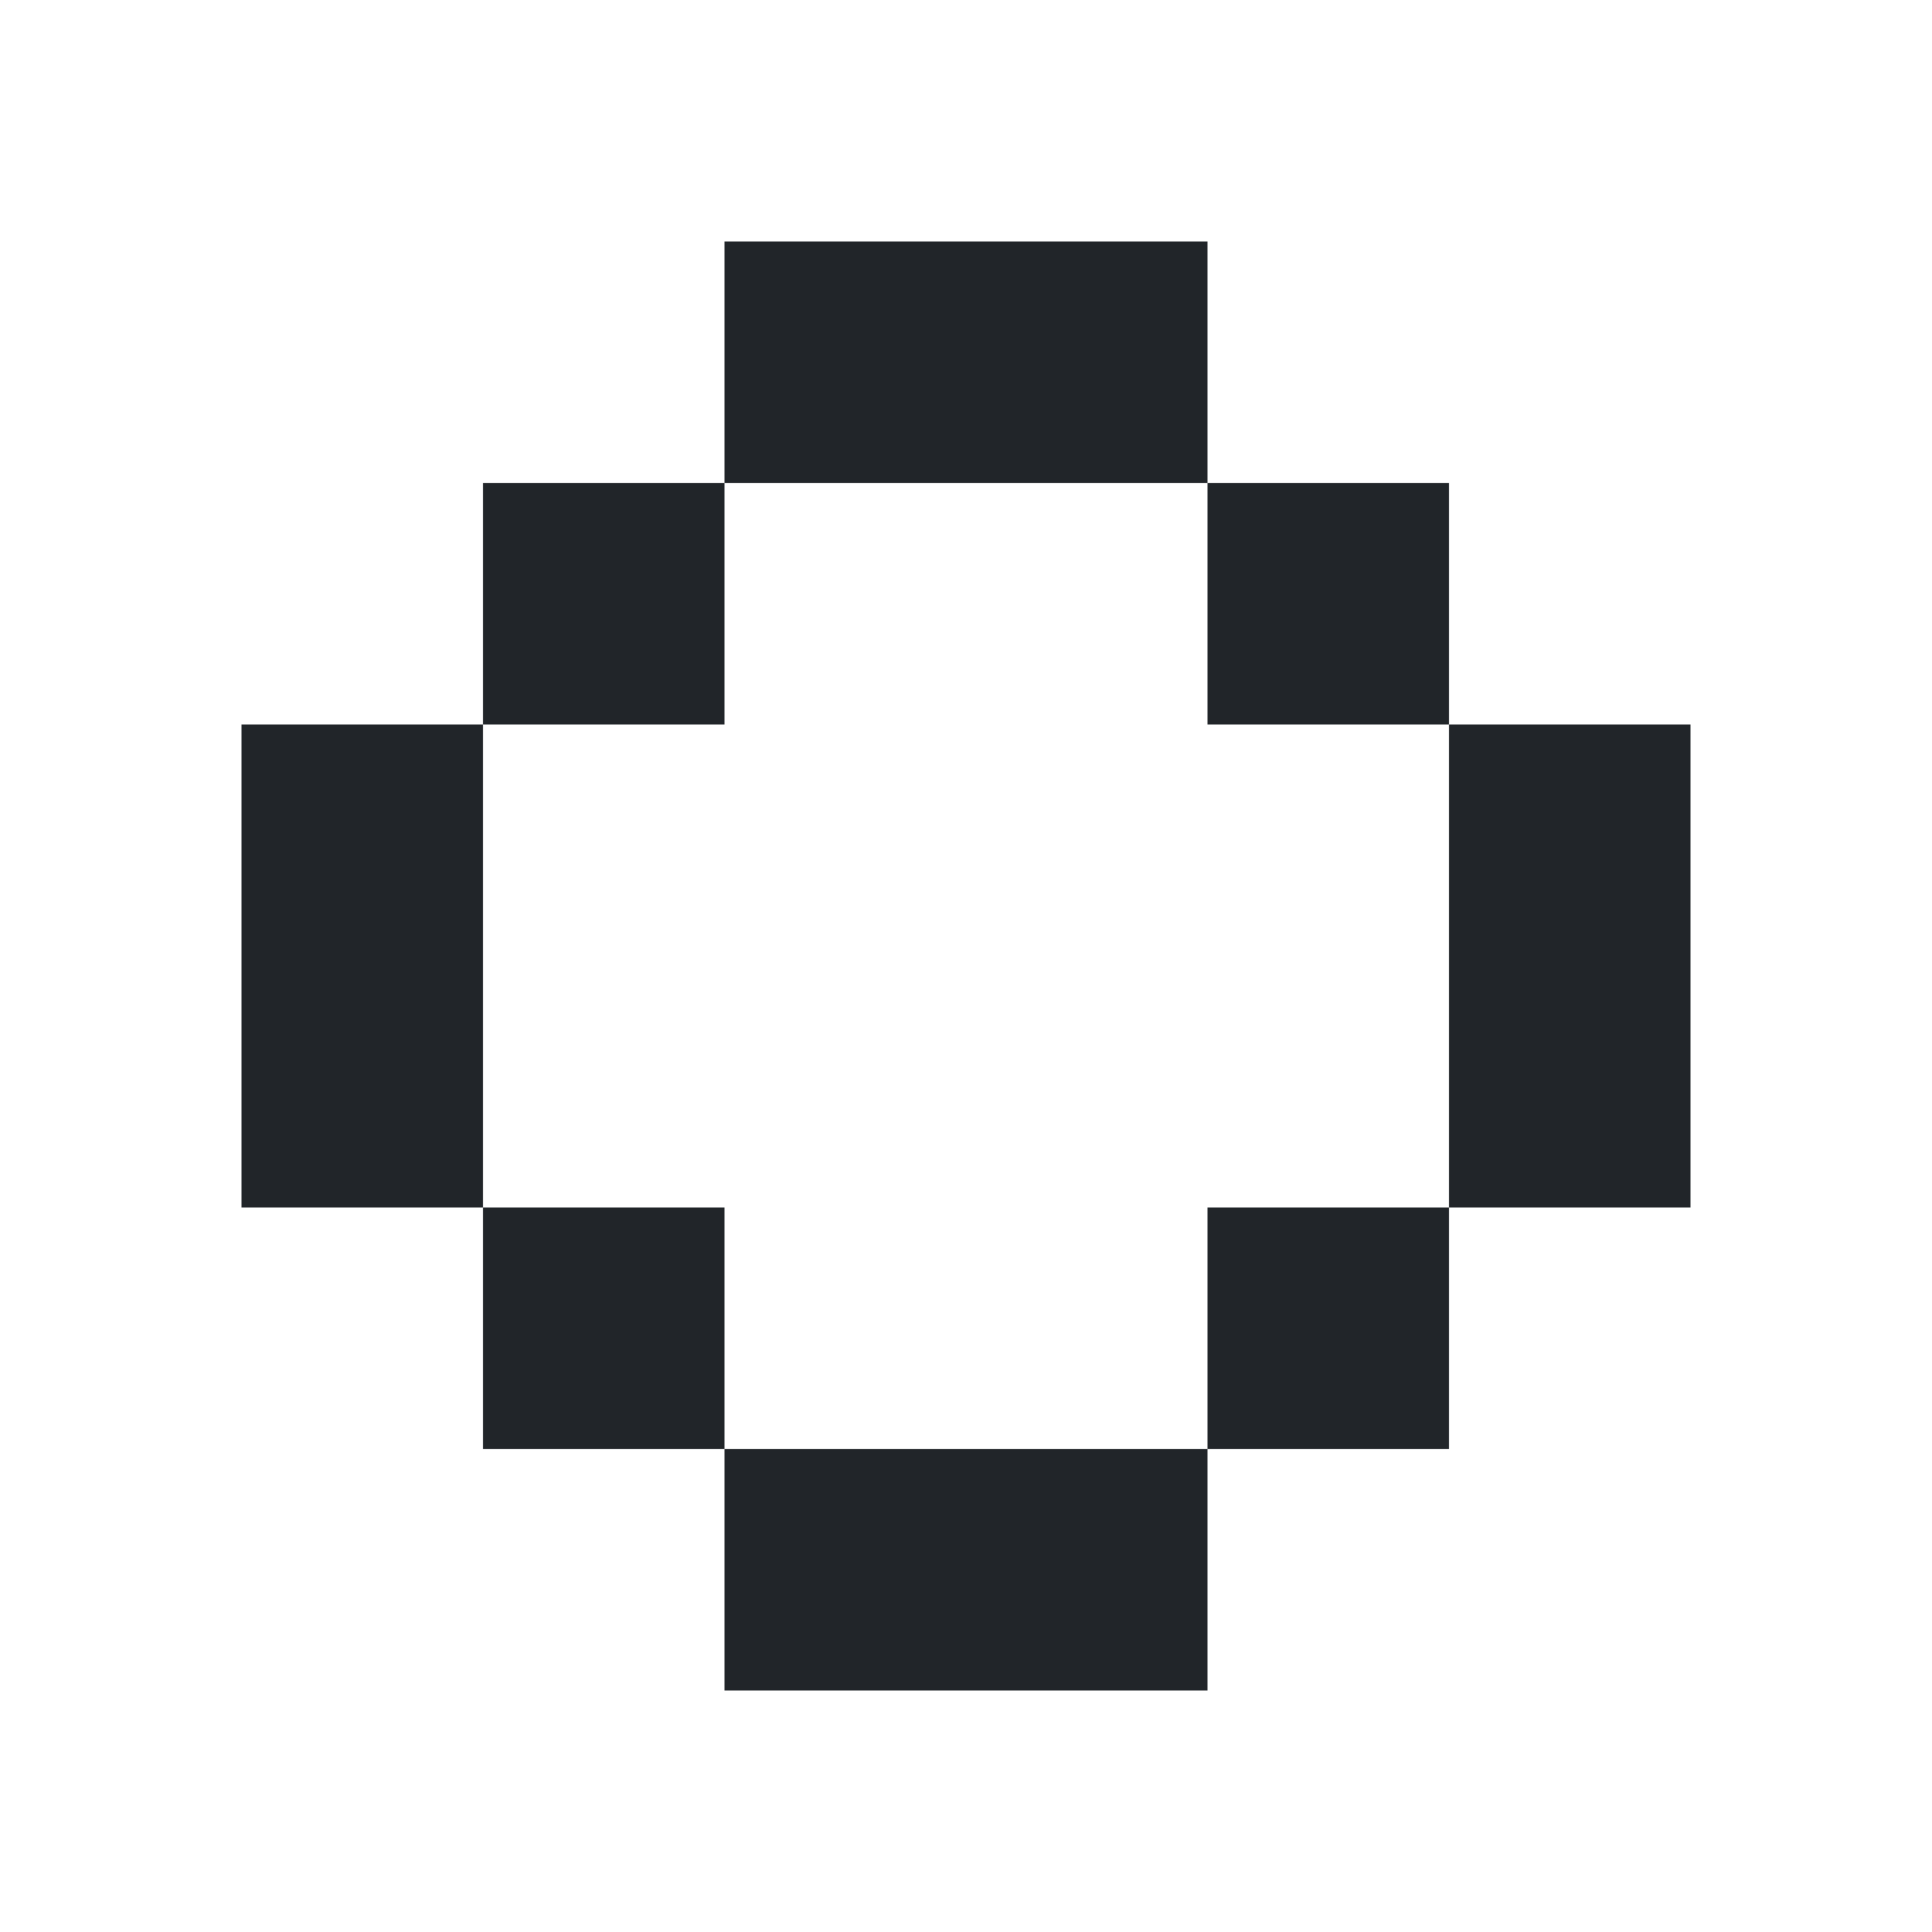
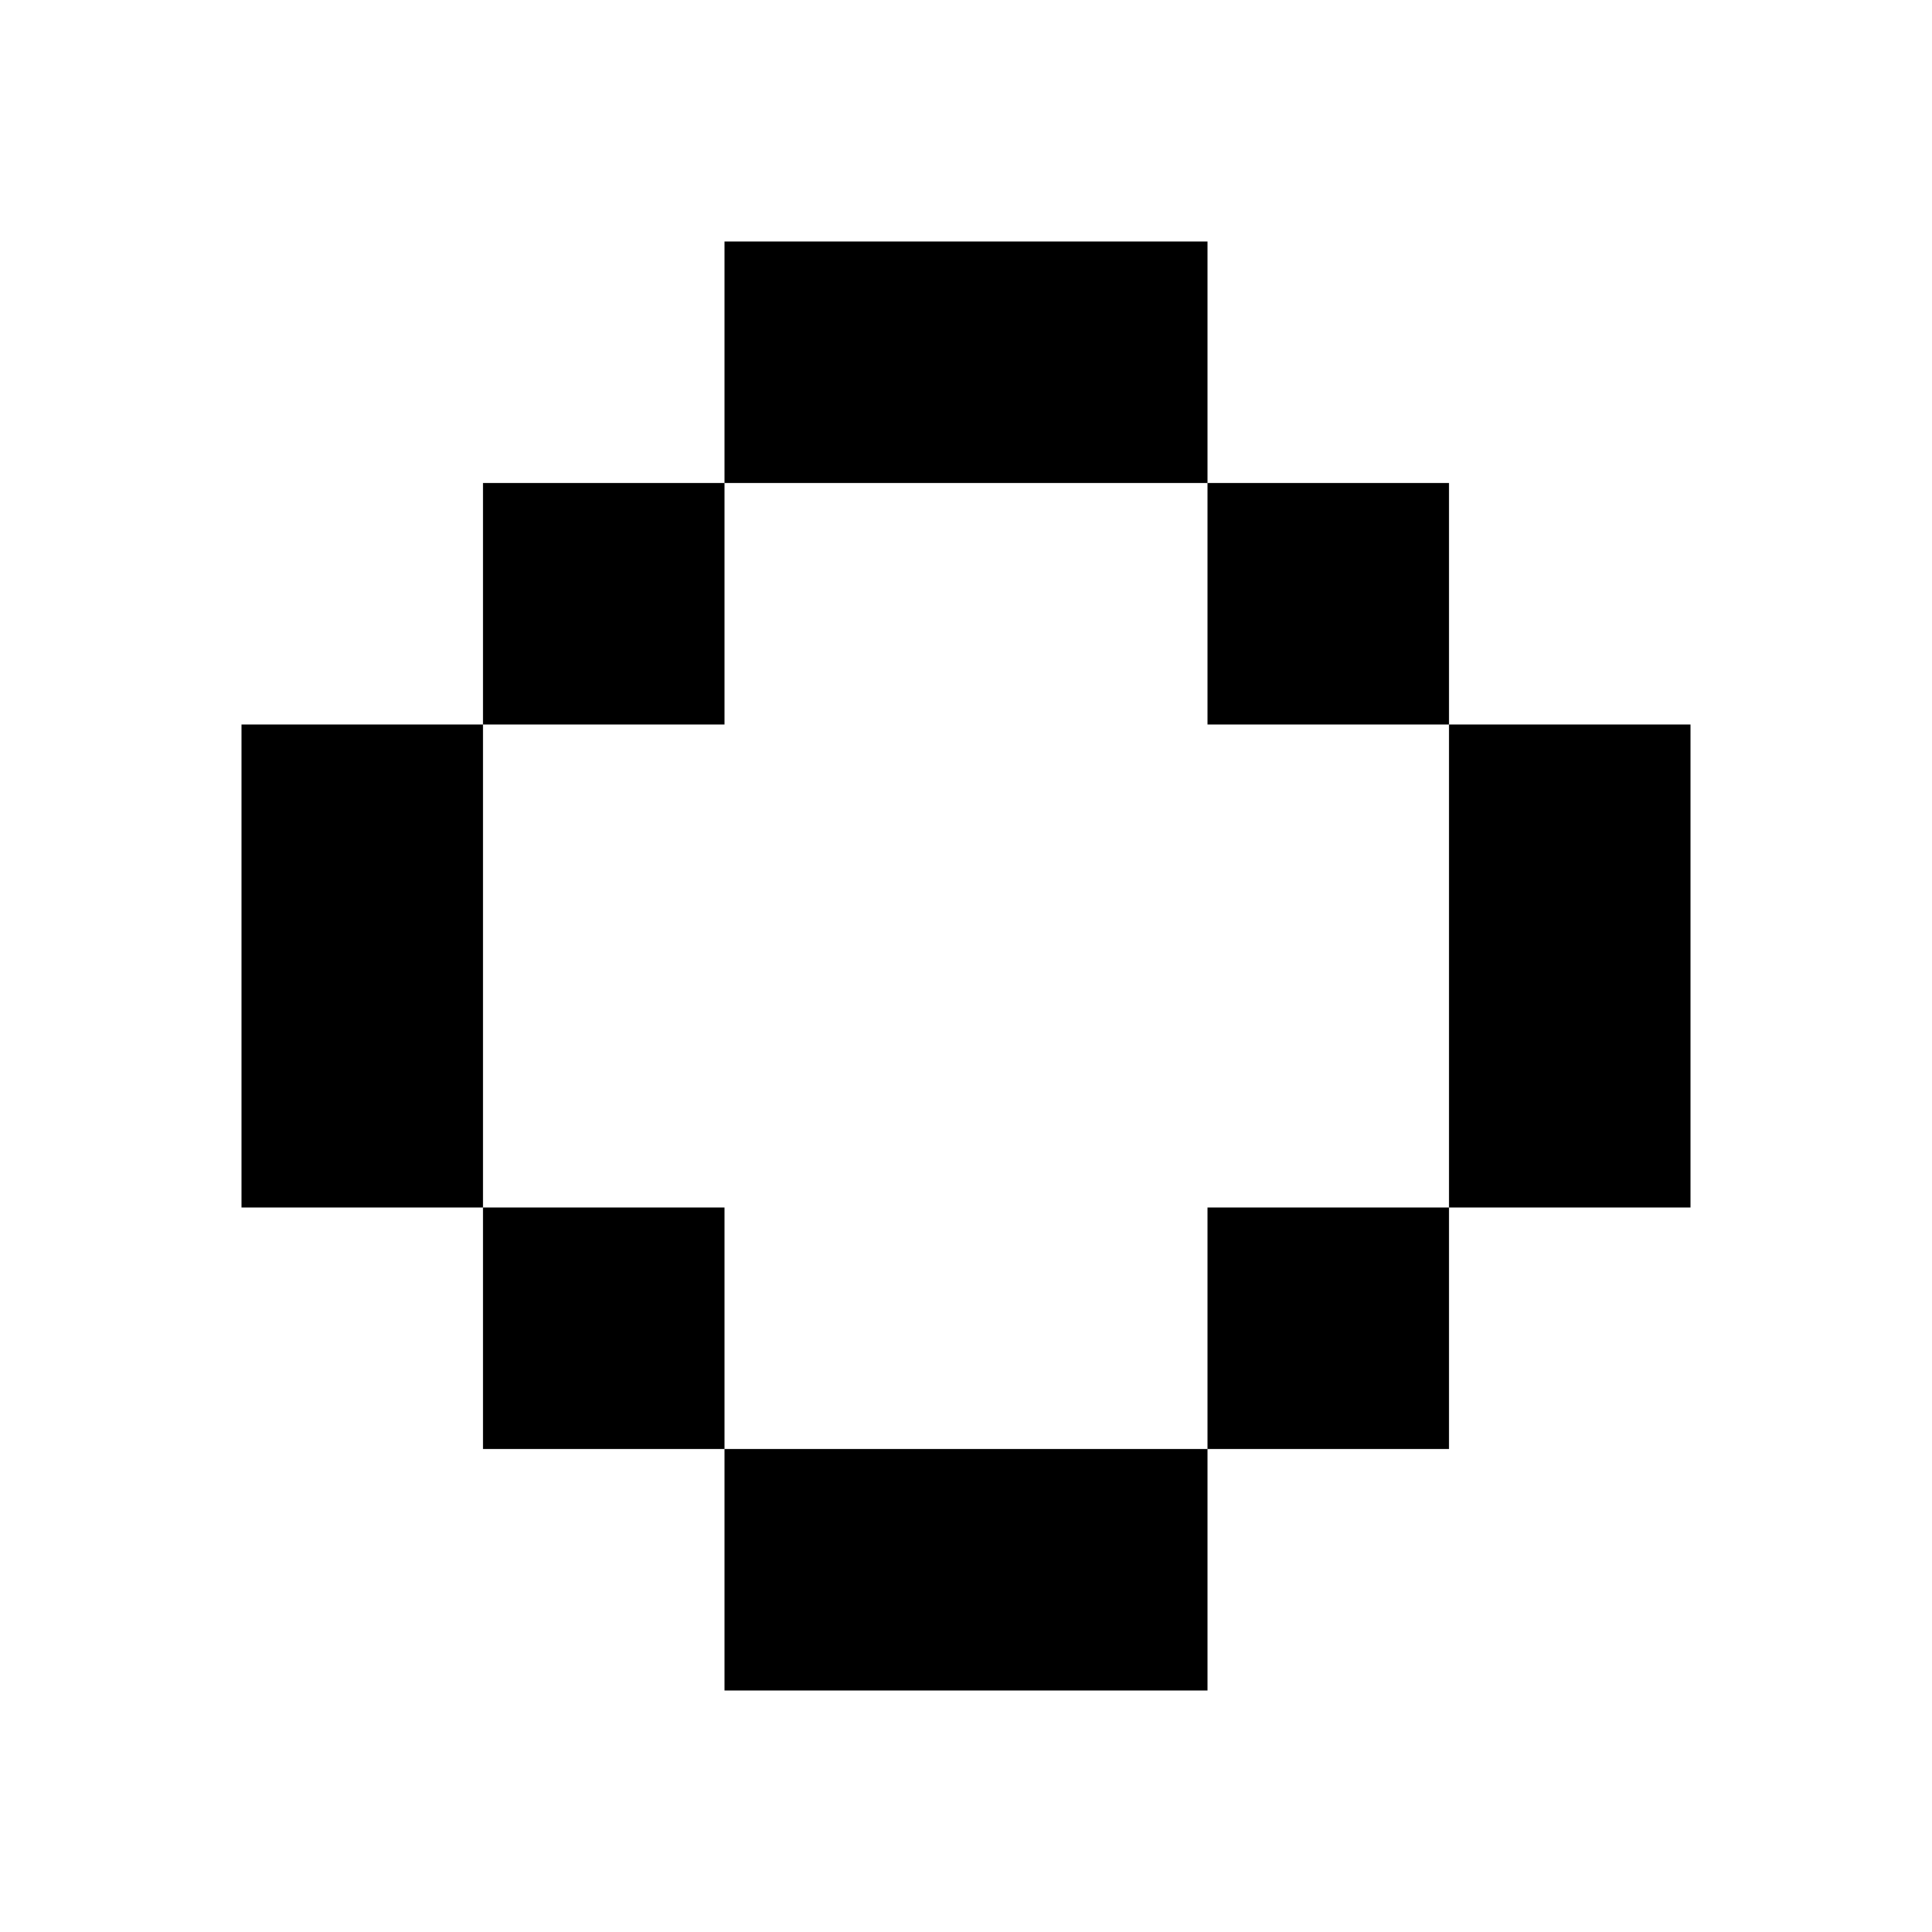
<svg xmlns="http://www.w3.org/2000/svg" version="1.1" width="8" height="8">
-   <path d="M3 1 h1 v1 h-1 z M4 1 h1 v1 h-1 z M2 2 h1 v1 h-1 z M5 2 h1 v1 h-1 z M1 3 h1 v1 h-1 z M6 3 h1 v1 h-1 z M1 4 h1 v1 h-1 z M6 4 h1 v1 h-1 z M2 5 h1 v1 h-1 z M5 5 h1 v1 h-1 z M3 6 h1 v1 h-1 z M4 6 h1 v1 h-1 z" fill="rgb(33,37,41)" />
+   <path d="M3 1 h1 v1 h-1 z M4 1 h1 v1 h-1 z M2 2 h1 v1 h-1 z M5 2 h1 v1 h-1 z M1 3 h1 v1 h-1 z M6 3 h1 v1 h-1 z M1 4 h1 v1 h-1 z M6 4 h1 v1 h-1 z M2 5 h1 v1 h-1 z M5 5 h1 v1 h-1 z M3 6 h1 v1 h-1 z M4 6 h1 v1 h-1 z" />
</svg>
